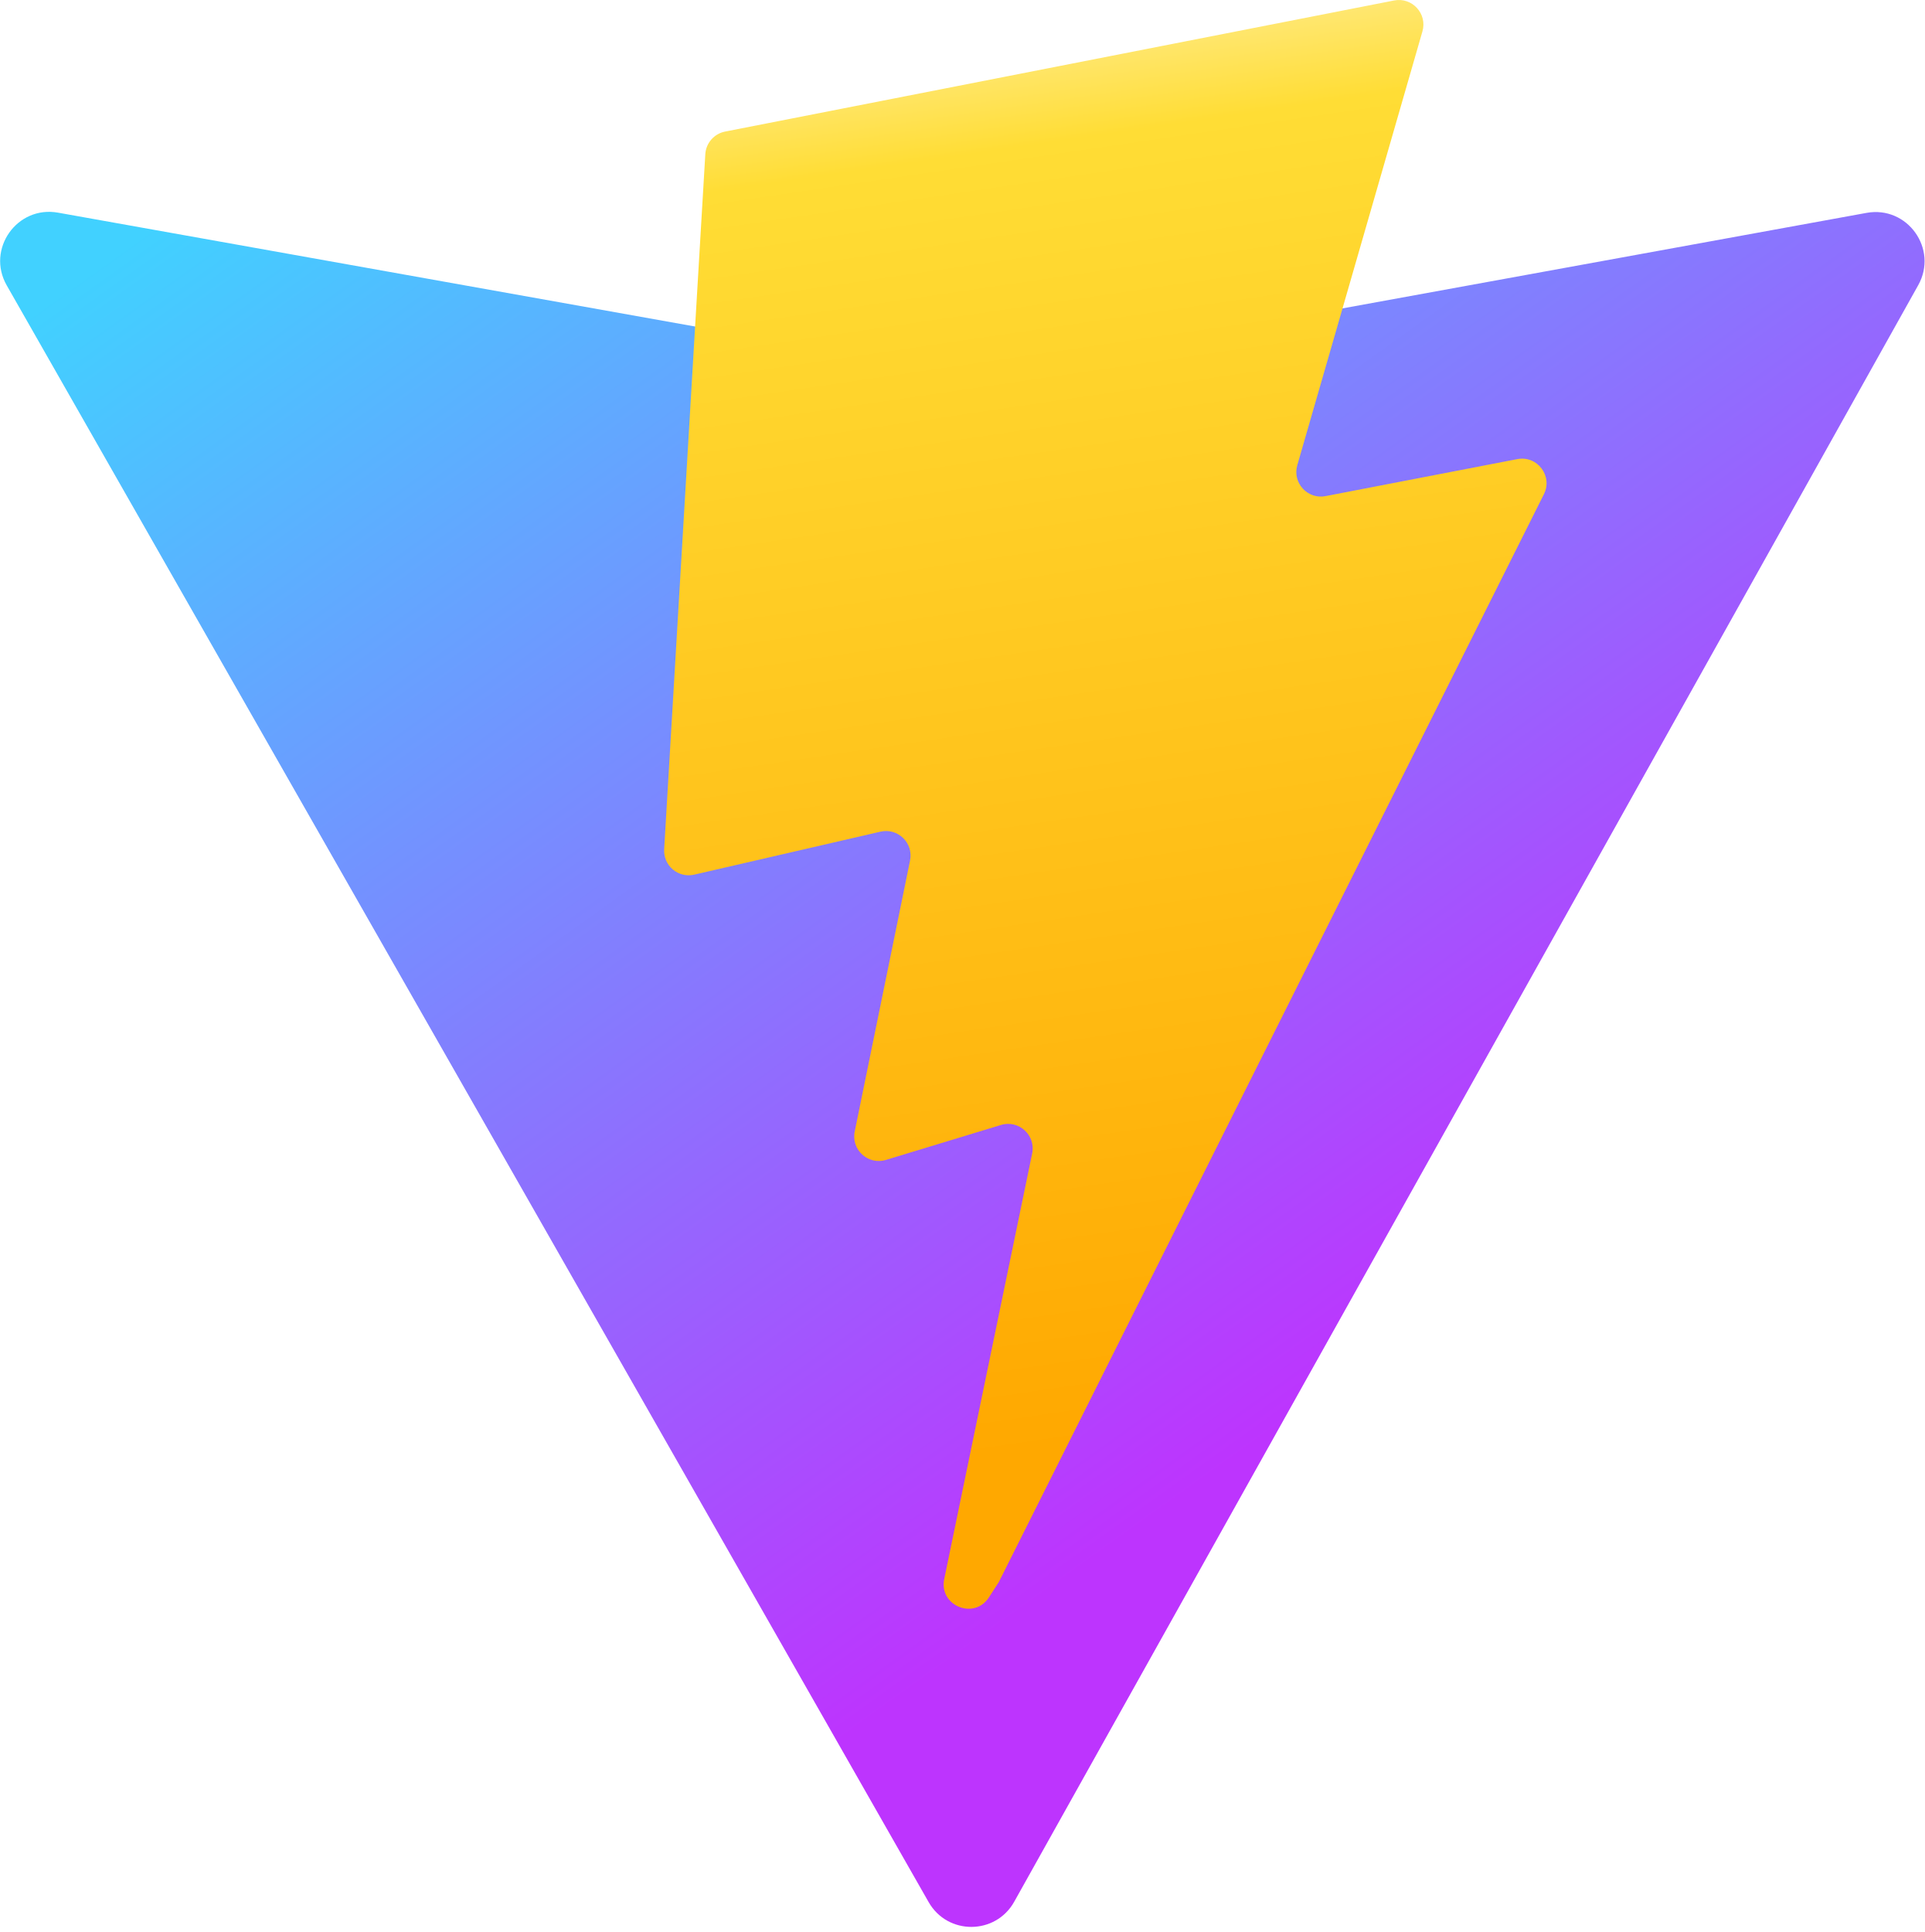
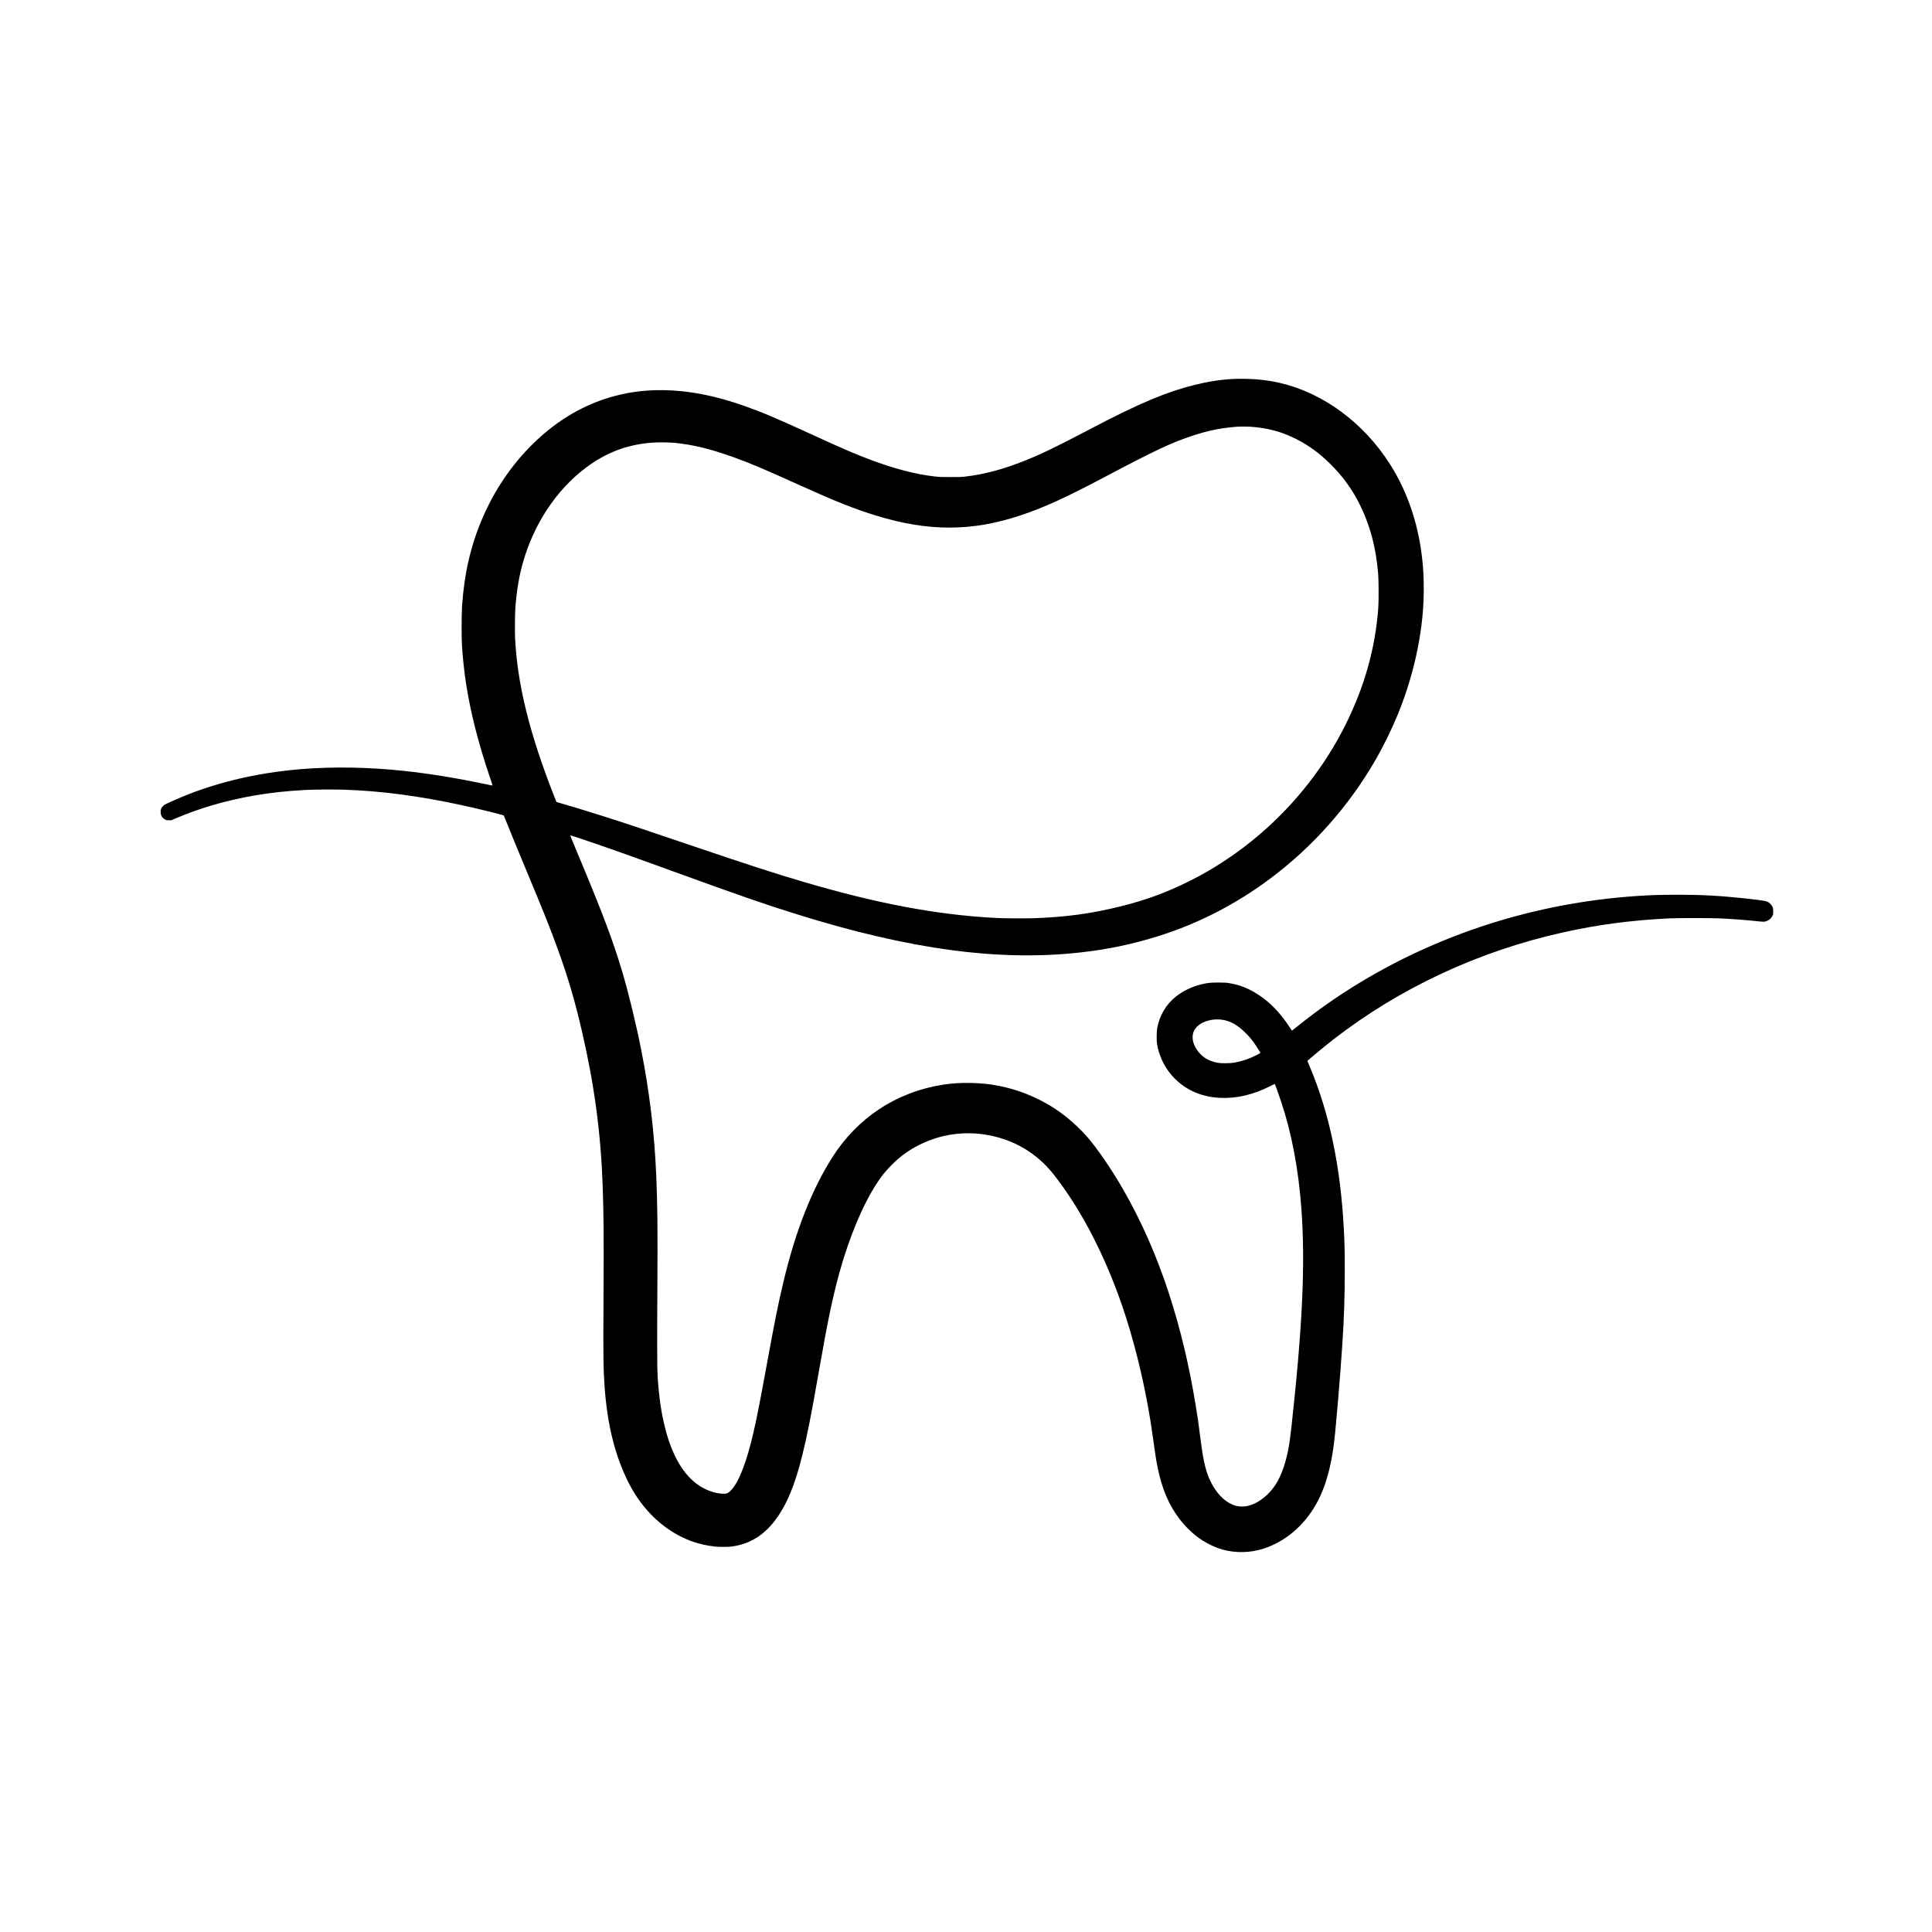
- <svg xmlns="http://www.w3.org/2000/svg" aria-hidden="true" role="img" class="iconify iconify--logos" width="31.88" height="32" preserveAspectRatio="xMidYMid meet" viewBox="0 0 256 257">
-   <defs>
-     <linearGradient id="IconifyId1813088fe1fbc01fb466" x1="-.828%" x2="57.636%" y1="7.652%" y2="78.411%">
-       <stop offset="0%" stop-color="#41D1FF" />
-       <stop offset="100%" stop-color="#BD34FE" />
-     </linearGradient>
-     <linearGradient id="IconifyId1813088fe1fbc01fb467" x1="43.376%" x2="50.316%" y1="2.242%" y2="89.03%">
-       <stop offset="0%" stop-color="#FFEA83" />
-       <stop offset="8.333%" stop-color="#FFDD35" />
-       <stop offset="100%" stop-color="#FFA800" />
-     </linearGradient>
-   </defs>
-   <path fill="url(#IconifyId1813088fe1fbc01fb466)" d="M255.153 37.938L134.897 252.976c-2.483 4.44-8.862 4.466-11.382.048L.875 37.958c-2.746-4.814 1.371-10.646 6.827-9.67l120.385 21.517a6.537 6.537 0 0 0 2.322-.004l117.867-21.483c5.438-.991 9.574 4.796 6.877 9.62Z" />
-   <path fill="url(#IconifyId1813088fe1fbc01fb467)" d="M185.432.063L96.44 17.501a3.268 3.268 0 0 0-2.634 3.014l-5.474 92.456a3.268 3.268 0 0 0 3.997 3.378l24.777-5.718c2.318-.535 4.413 1.507 3.936 3.838l-7.361 36.047c-.495 2.426 1.782 4.5 4.151 3.78l15.304-4.649c2.372-.72 4.652 1.36 4.15 3.788l-11.698 56.621c-.732 3.542 3.979 5.473 5.943 2.437l1.313-2.028l72.516-144.72c1.215-2.423-.88-5.186-3.54-4.672l-25.505 4.922c-2.396.462-4.435-1.77-3.759-4.114l16.646-57.705c.677-2.35-1.37-4.583-3.769-4.113Z" />
+ <svg xmlns="http://www.w3.org/2000/svg" version="1.0" width="8000pt" height="8000pt" viewBox="0 0 8000 8000" preserveAspectRatio="xMidYMid meet">
+   <g transform="translate(0,8000) scale(0.1,-0.1)" fill="#000000" stroke="none">
+     <path d="M51070 64309 c-1029 -53 -2148 -331 -3350 -831 -742 -309 -1471 -662 -2700 -1308 -1268 -666 -1920 -981 -2595 -1250 -892 -356 -1687 -567 -2480 -657 -131 -15 -238 -18 -590 -17 -400 0 -447 2 -670 27 -772 88 -1658 319 -2650 692 -635 239 -1179 473 -2388 1029 -1476 678 -2054 924 -2803 1189 -1526 542 -2882 746 -4189 632 -596 -52 -1244 -196 -1796 -399 -1036 -379 -1951 -968 -2798 -1801 -894 -879 -1601 -1930 -2111 -3135 -466 -1102 -730 -2256 -817 -3580 -22 -330 -25 -1292 -5 -1610 71 -1132 234 -2170 527 -3351 172 -691 398 -1449 645 -2169 56 -161 99 -295 96 -297 -2 -3 -132 22 -288 56 -1173 249 -2340 439 -3383 550 -1448 155 -2913 181 -4220 76 -1956 -158 -3743 -597 -5330 -1308 -348 -155 -378 -172 -433 -232 -72 -78 -95 -145 -90 -255 7 -136 64 -228 180 -291 60 -32 68 -34 163 -34 l100 0 166 72 c984 425 2126 757 3274 953 689 118 1320 186 2120 230 317 18 1216 24 1590 11 1568 -54 3106 -258 4920 -651 604 -131 1674 -394 1695 -417 5 -4 64 -150 133 -323 175 -441 360 -892 807 -1965 723 -1734 982 -2380 1283 -3211 439 -1206 725 -2180 1025 -3484 507 -2201 769 -4160 847 -6345 43 -1205 50 -2191 35 -4680 -14 -2388 -8 -2890 45 -3645 112 -1585 434 -2870 995 -3980 584 -1152 1503 -2009 2591 -2413 301 -112 657 -193 1004 -228 157 -16 523 -16 650 0 739 92 1328 443 1815 1081 475 623 826 1460 1130 2695 212 858 366 1641 695 3520 355 2032 557 3001 835 4015 414 1508 987 2873 1583 3770 195 293 352 486 602 736 349 350 694 598 1141 822 1017 509 2174 613 3287 296 918 -261 1702 -795 2300 -1567 1046 -1349 1935 -3017 2657 -4982 454 -1236 867 -2760 1149 -4235 128 -673 191 -1056 281 -1710 76 -557 119 -835 175 -1115 181 -916 460 -1580 912 -2178 223 -294 529 -594 809 -795 226 -161 519 -317 762 -407 537 -198 1152 -228 1722 -85 740 186 1444 653 1964 1300 619 771 968 1727 1145 3135 75 595 266 2861 341 4035 78 1231 104 1998 104 3085 0 823 -7 1137 -40 1755 -136 2576 -600 4783 -1411 6708 -51 123 -95 227 -96 231 -4 13 746 634 1073 887 2748 2135 6026 3662 9527 4438 1457 323 2776 497 4378 578 339 17 1753 17 2095 0 570 -28 1099 -68 1561 -118 200 -21 253 -24 303 -15 137 24 257 114 318 238 32 65 33 73 33 188 0 110 -2 125 -28 179 -51 110 -133 187 -240 228 -156 59 -1434 196 -2272 243 -837 47 -1916 49 -2745 5 -4207 -223 -8274 -1460 -11808 -3594 -908 -548 -1735 -1126 -2616 -1829 l-219 -175 -107 161 c-379 574 -782 994 -1260 1312 -411 274 -786 424 -1244 497 -124 20 -177 23 -441 23 -342 0 -463 -14 -740 -85 -371 -94 -740 -275 -1020 -501 -409 -329 -680 -794 -771 -1324 -22 -127 -25 -479 -6 -610 69 -462 280 -928 580 -1285 498 -594 1193 -927 2018 -969 693 -36 1385 125 2099 488 94 47 173 87 176 89 10 4 148 -374 261 -712 446 -1338 728 -2830 848 -4486 164 -2266 44 -4858 -421 -9070 -79 -720 -172 -1185 -325 -1631 -166 -483 -364 -813 -661 -1100 -271 -261 -563 -426 -858 -485 -104 -20 -288 -20 -390 1 -485 100 -940 568 -1201 1236 -147 378 -233 799 -344 1689 -73 588 -82 650 -181 1255 -270 1655 -621 3128 -1101 4610 -495 1531 -1147 3015 -1896 4315 -495 861 -1078 1710 -1510 2203 -225 256 -544 561 -832 793 -792 639 -1781 1098 -2800 1299 -413 81 -741 115 -1185 122 -439 7 -750 -12 -1145 -73 -943 -145 -1844 -491 -2634 -1012 -756 -498 -1418 -1175 -1924 -1968 -861 -1348 -1532 -3048 -2036 -5159 -217 -909 -359 -1610 -686 -3400 -284 -1553 -419 -2246 -556 -2840 -287 -1251 -613 -2089 -938 -2418 -129 -131 -197 -154 -398 -136 -308 27 -639 148 -922 337 -641 428 -1113 1228 -1405 2381 -164 643 -256 1283 -312 2166 -19 305 -22 1521 -9 3620 15 2474 6 3402 -45 4640 -75 1783 -276 3471 -626 5243 -202 1026 -522 2346 -775 3197 -387 1307 -836 2494 -1879 4980 -153 363 -280 670 -282 682 -5 21 33 10 483 -141 1047 -352 1708 -586 3849 -1364 2666 -969 3780 -1355 5100 -1765 4654 -1449 8332 -1941 11690 -1566 1140 127 2172 344 3250 683 1657 521 3234 1337 4660 2411 1718 1293 3190 2950 4272 4810 350 600 691 1293 958 1939 559 1359 923 2841 1039 4226 54 642 54 1358 1 1980 -135 1556 -597 2973 -1360 4171 -1090 1713 -2764 2949 -4556 3363 -321 74 -657 125 -1004 151 -254 19 -699 26 -925 14z m705 -1979 c701 -45 1303 -207 1910 -515 504 -256 946 -579 1389 -1015 534 -526 932 -1078 1257 -1745 411 -842 644 -1733 736 -2815 22 -260 25 -1138 5 -1410 -126 -1688 -572 -3271 -1372 -4870 -845 -1690 -2057 -3237 -3521 -4495 -478 -410 -938 -757 -1473 -1110 -491 -324 -909 -565 -1456 -839 -949 -475 -1828 -797 -2885 -1056 -1188 -292 -2230 -434 -3540 -481 -352 -13 -1256 -7 -1590 11 -2415 125 -4895 590 -7952 1490 -1176 346 -2358 729 -4488 1452 -2242 761 -2891 978 -3804 1268 -652 207 -1398 434 -1893 575 l-57 16 -82 207 c-1029 2612 -1536 4658 -1630 6577 -15 310 -7 1038 15 1315 53 670 149 1241 302 1788 448 1606 1378 3020 2595 3941 807 612 1647 944 2634 1042 300 30 774 30 1075 0 752 -75 1468 -250 2405 -586 706 -254 1239 -479 2743 -1159 1510 -682 2280 -989 3182 -1266 2169 -666 3961 -663 5984 11 954 318 1878 739 3441 1567 2116 1121 2816 1450 3705 1740 655 214 1196 320 1860 365 110 8 359 6 505 -3z m-1168 -24556 c335 -49 627 -210 946 -523 154 -150 260 -274 385 -448 89 -125 242 -366 249 -394 4 -14 -26 -33 -147 -94 -329 -165 -607 -260 -925 -316 -171 -31 -546 -34 -690 -7 -305 58 -526 168 -710 353 -198 199 -317 439 -331 670 -18 290 152 528 475 665 226 96 501 131 748 94z" />
+   </g>
</svg>
